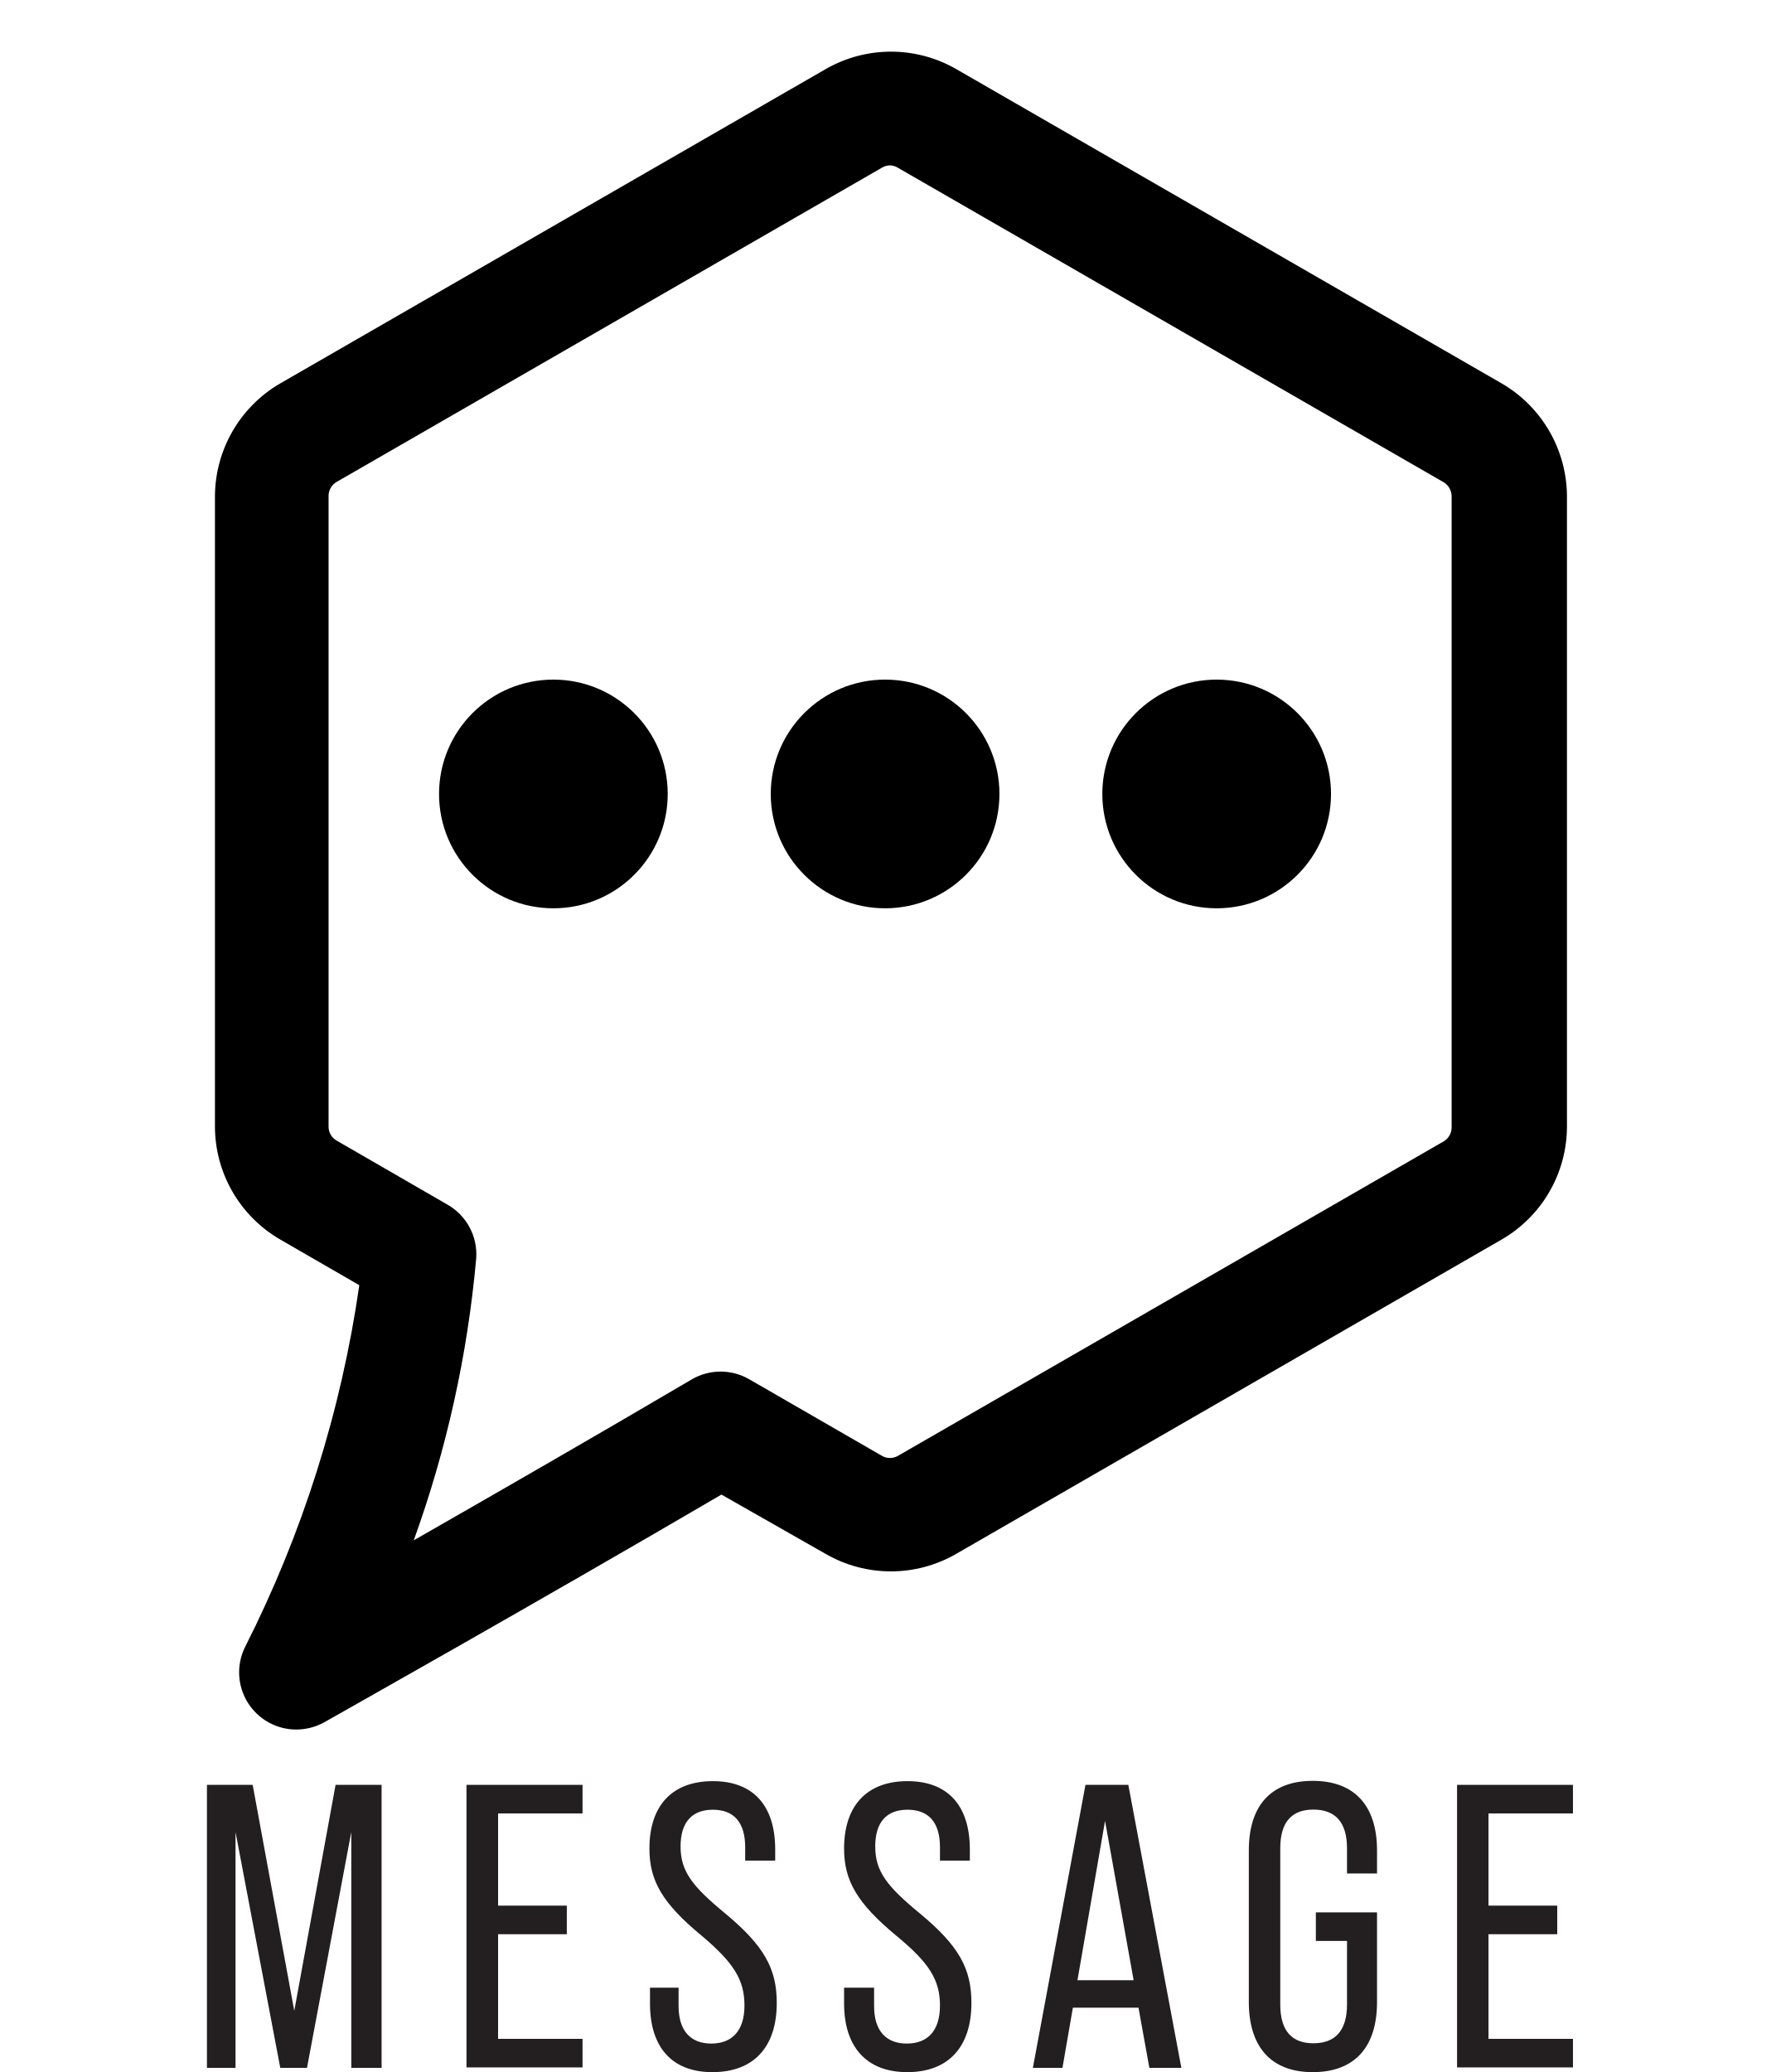
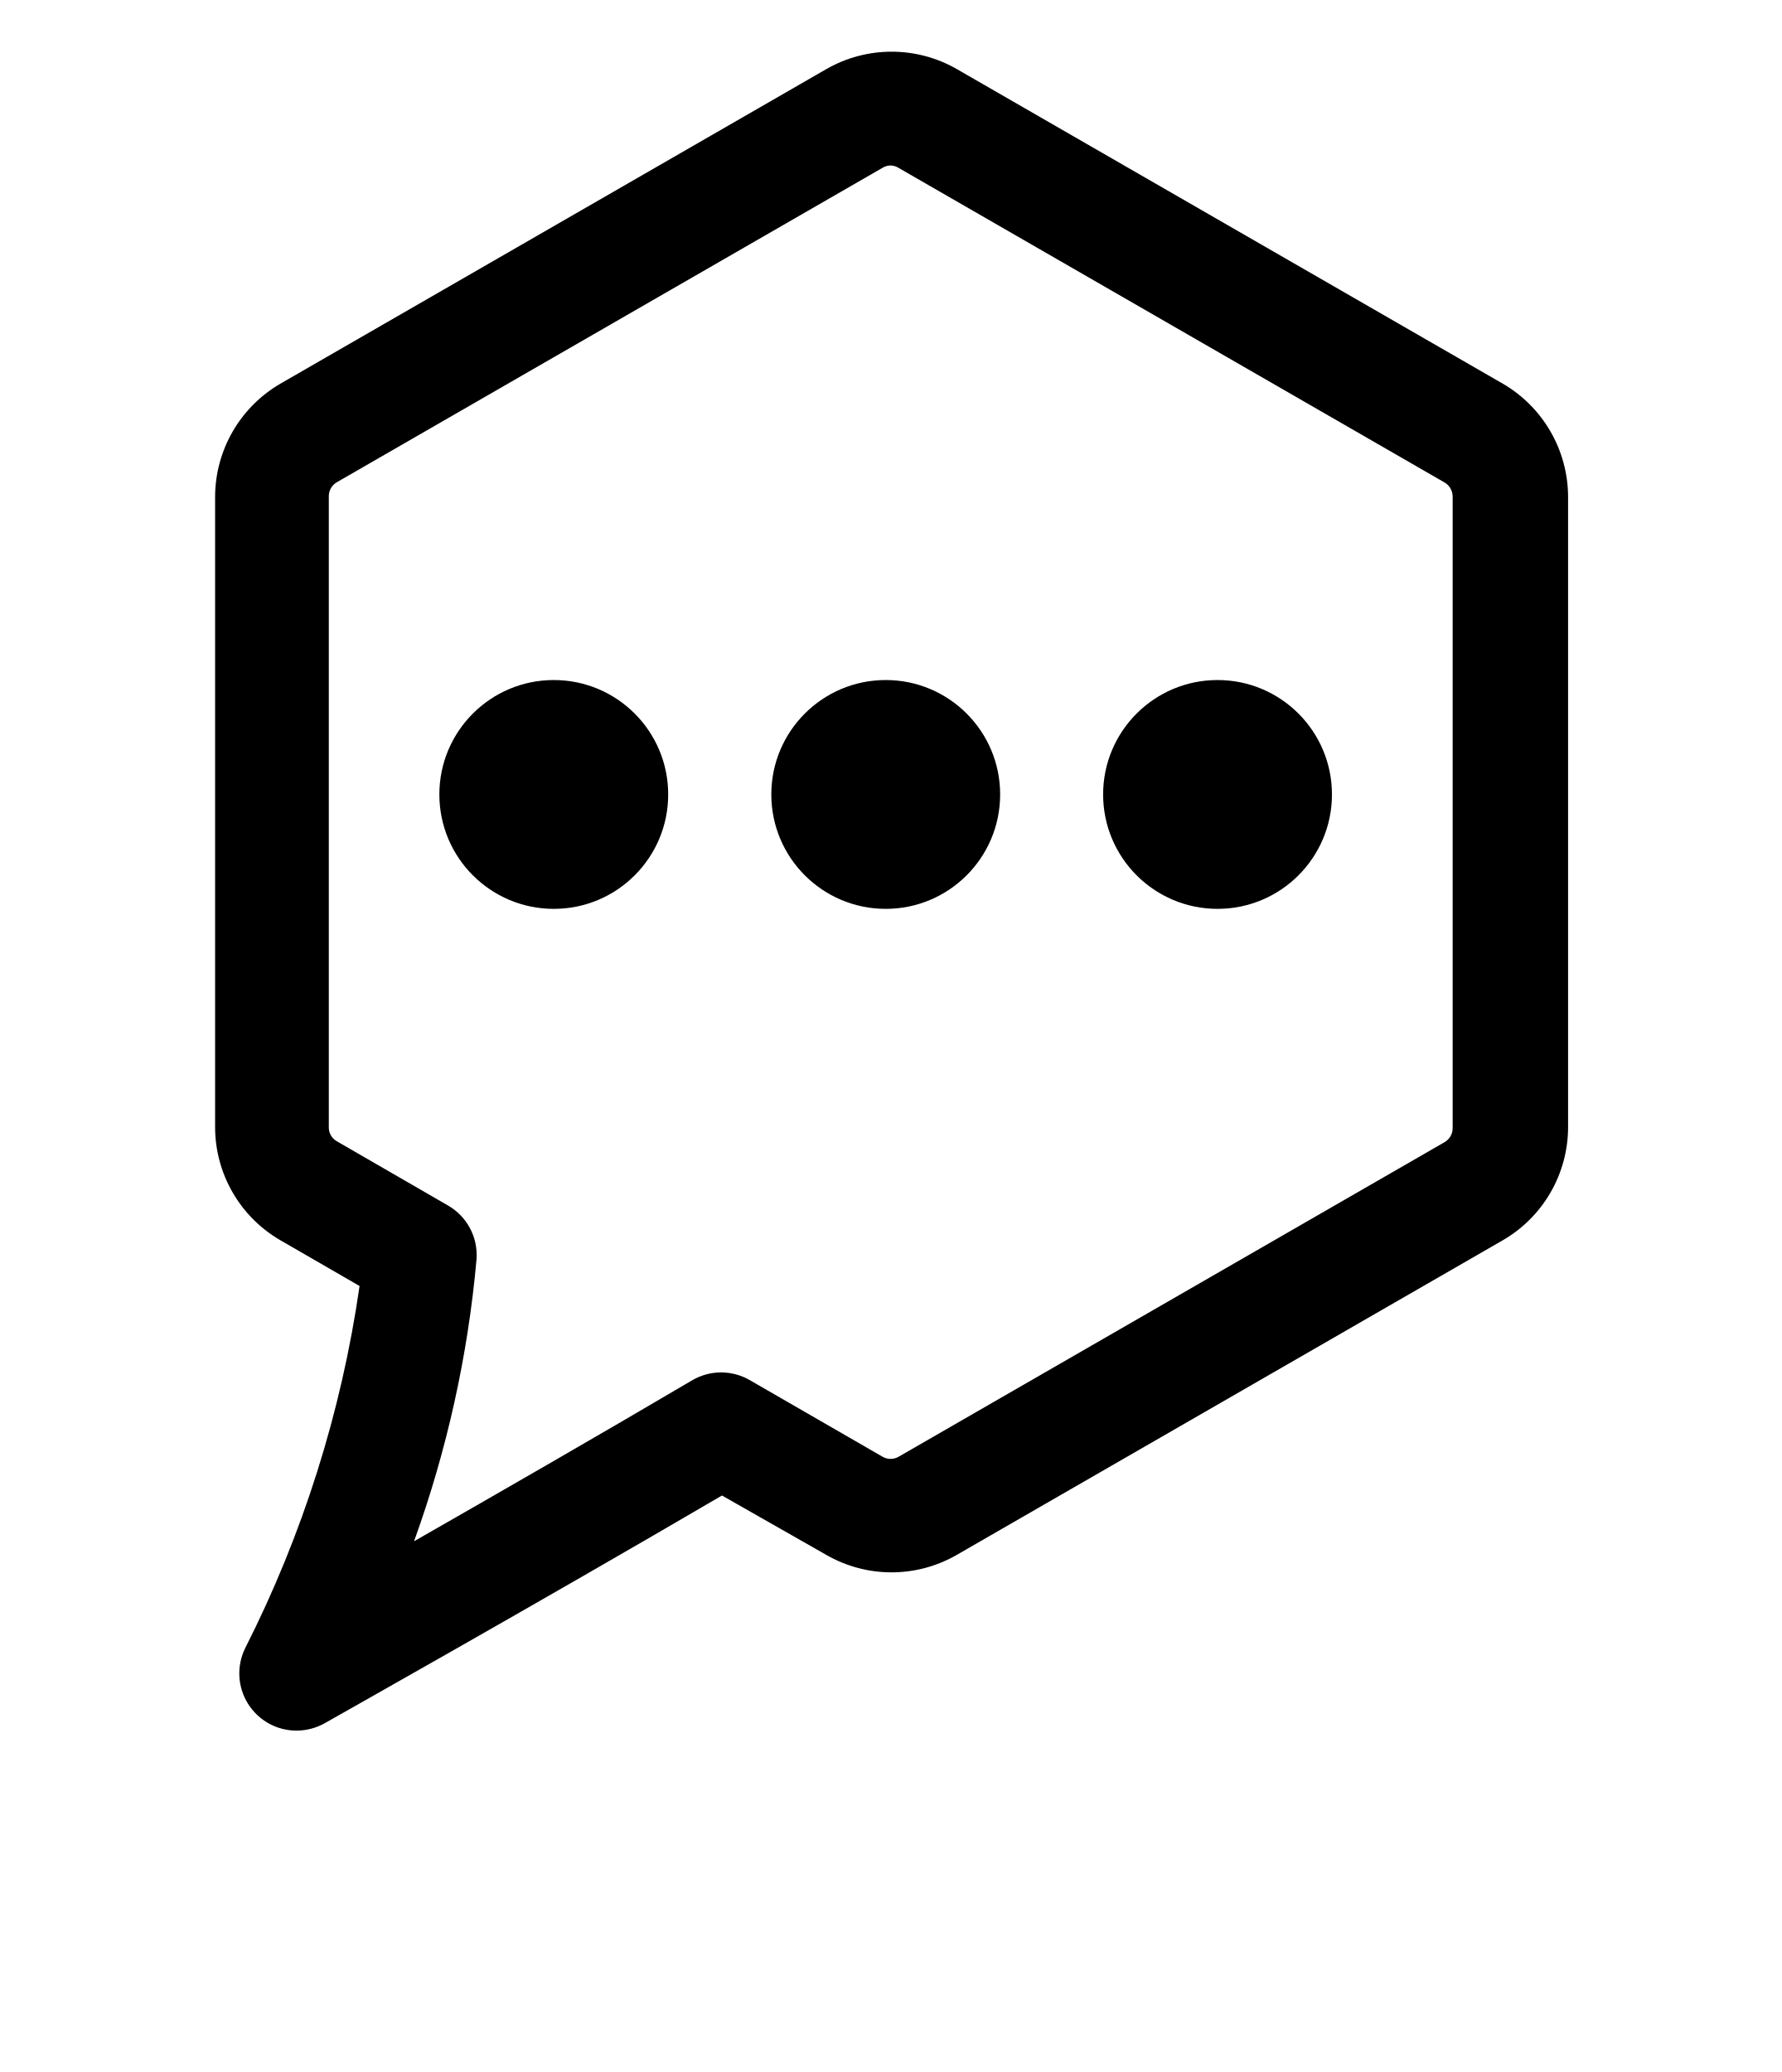
- <svg xmlns="http://www.w3.org/2000/svg" viewBox="0 0 124.58 144.97">
+ <svg xmlns="http://www.w3.org/2000/svg" viewBox="0 0 124.58 144.88">
  <g>
    <path d="M234.25,276.83a4,4,0,0,1-3.59-5.76,81.81,81.81,0,0,0,8-25.33l-5.54-3.2a9.15,9.15,0,0,1-4.56-7.9V190.56a9.18,9.18,0,0,1,4.56-7.91l38.18-22a9.16,9.16,0,0,1,9.12,0l38.18,22h0a9.18,9.18,0,0,1,4.56,7.91v44.08a9.15,9.15,0,0,1-4.56,7.9l-38.18,22a9.13,9.13,0,0,1-9.13,0L264,260.39C251,268,236.36,276.23,236.21,276.32A4.07,4.07,0,0,1,234.25,276.83Zm41.56-109.44a1.09,1.09,0,0,0-.56.15l-38.18,22a1.13,1.13,0,0,0-.56,1v44.08a1.11,1.11,0,0,0,.56,1l7.77,4.49a4,4,0,0,1,2,3.75,78.54,78.54,0,0,1-4.37,19.73c5.68-3.25,12.92-7.41,19.47-11.27a4,4,0,0,1,4,0l9.29,5.36a1.12,1.12,0,0,0,1.12,0l38.18-22a1.13,1.13,0,0,0,.56-1V190.56a1.15,1.15,0,0,0-.56-1l-38.18-22A1.12,1.12,0,0,0,275.81,167.39Z" transform="translate(-213.52 -155.82)" />
    <g>
      <path d="M252.24,203.37a8,8,0,1,0,8,8A8,8,0,0,0,252.24,203.37Z" transform="translate(-213.52 -155.82)" />
      <path d="M275.45,203.37a8,8,0,1,0,8,8A8,8,0,0,0,275.45,203.37Z" transform="translate(-213.52 -155.82)" />
      <path d="M298.65,203.37a8,8,0,1,0,8,8A8,8,0,0,0,298.65,203.37Z" transform="translate(-213.52 -155.82)" />
    </g>
  </g>
  <rect width="124.58" height="144.88" style="fill: none" />
-   <g>
-     <path d="M228,280.7h3.2l2.91,15.81L237,280.7h3.22v19.8h-2.12V284L235,300.5h-1.87L230,284V300.5h-2Z" transform="translate(-213.52 -155.82)" style="fill: #231f20" />
-     <path d="M246.16,280.7h8.12v2h-5.91v6.45h4.81v2h-4.81v7.32h5.91v2h-8.12Z" transform="translate(-213.52 -155.82)" style="fill: #231f20" />
-     <path d="M259,296v-1.11H261v1.28c0,1.78.88,2.63,2.29,2.63s2.32-.85,2.32-2.66-.76-3-3-4.89c-2.75-2.27-3.65-3.85-3.65-6.09,0-3,1.58-4.72,4.44-4.72s4.36,1.75,4.36,4.78V286h-2.1v-.93c0-1.78-.82-2.63-2.26-2.63s-2.26.85-2.26,2.57.79,2.77,3.14,4.7c2.71,2.26,3.59,3.85,3.59,6.25,0,3.08-1.61,4.84-4.5,4.84S259,299,259,296Z" transform="translate(-213.52 -155.82)" style="fill: #231f20" />
-     <path d="M272.58,296v-1.11h2.1v1.28c0,1.78.87,2.63,2.29,2.63s2.32-.85,2.32-2.66-.77-3-3.06-4.89c-2.74-2.27-3.65-3.85-3.65-6.09,0-3,1.59-4.72,4.44-4.72s4.36,1.75,4.36,4.78V286h-2.09v-.93c0-1.78-.82-2.63-2.27-2.63s-2.26.85-2.26,2.57.79,2.77,3.14,4.7c2.72,2.26,3.59,3.85,3.59,6.25,0,3.08-1.61,4.84-4.49,4.84S272.58,299,272.58,296Z" transform="translate(-213.52 -155.82)" style="fill: #231f20" />
-     <path d="M293.18,296.29h-4.59l-.73,4.21h-2.07l3.68-19.8h3l3.71,19.8h-2.24Zm-.34-1.92-2-11.15-1.93,11.15Z" transform="translate(-213.52 -155.82)" style="fill: #231f20" />
-     <path d="M300.9,295.89v-10.6c0-3.14,1.55-4.87,4.47-4.87s4.5,1.73,4.5,4.87v1.61h-2.1v-1.76c0-1.86-.85-2.71-2.35-2.71s-2.32.85-2.32,2.71v10.92c0,1.9.85,2.72,2.32,2.72s2.35-.82,2.35-2.72v-4.44h-2.18v-2h4.28v6.28c0,3.14-1.56,4.9-4.5,4.9S300.9,299,300.9,295.89Z" transform="translate(-213.52 -155.82)" style="fill: #231f20" />
-     <path d="M315.47,280.7h8.11v2h-5.91v6.45h4.81v2h-4.81v7.32h5.91v2h-8.11Z" transform="translate(-213.52 -155.82)" style="fill: #231f20" />
-   </g>
</svg>
